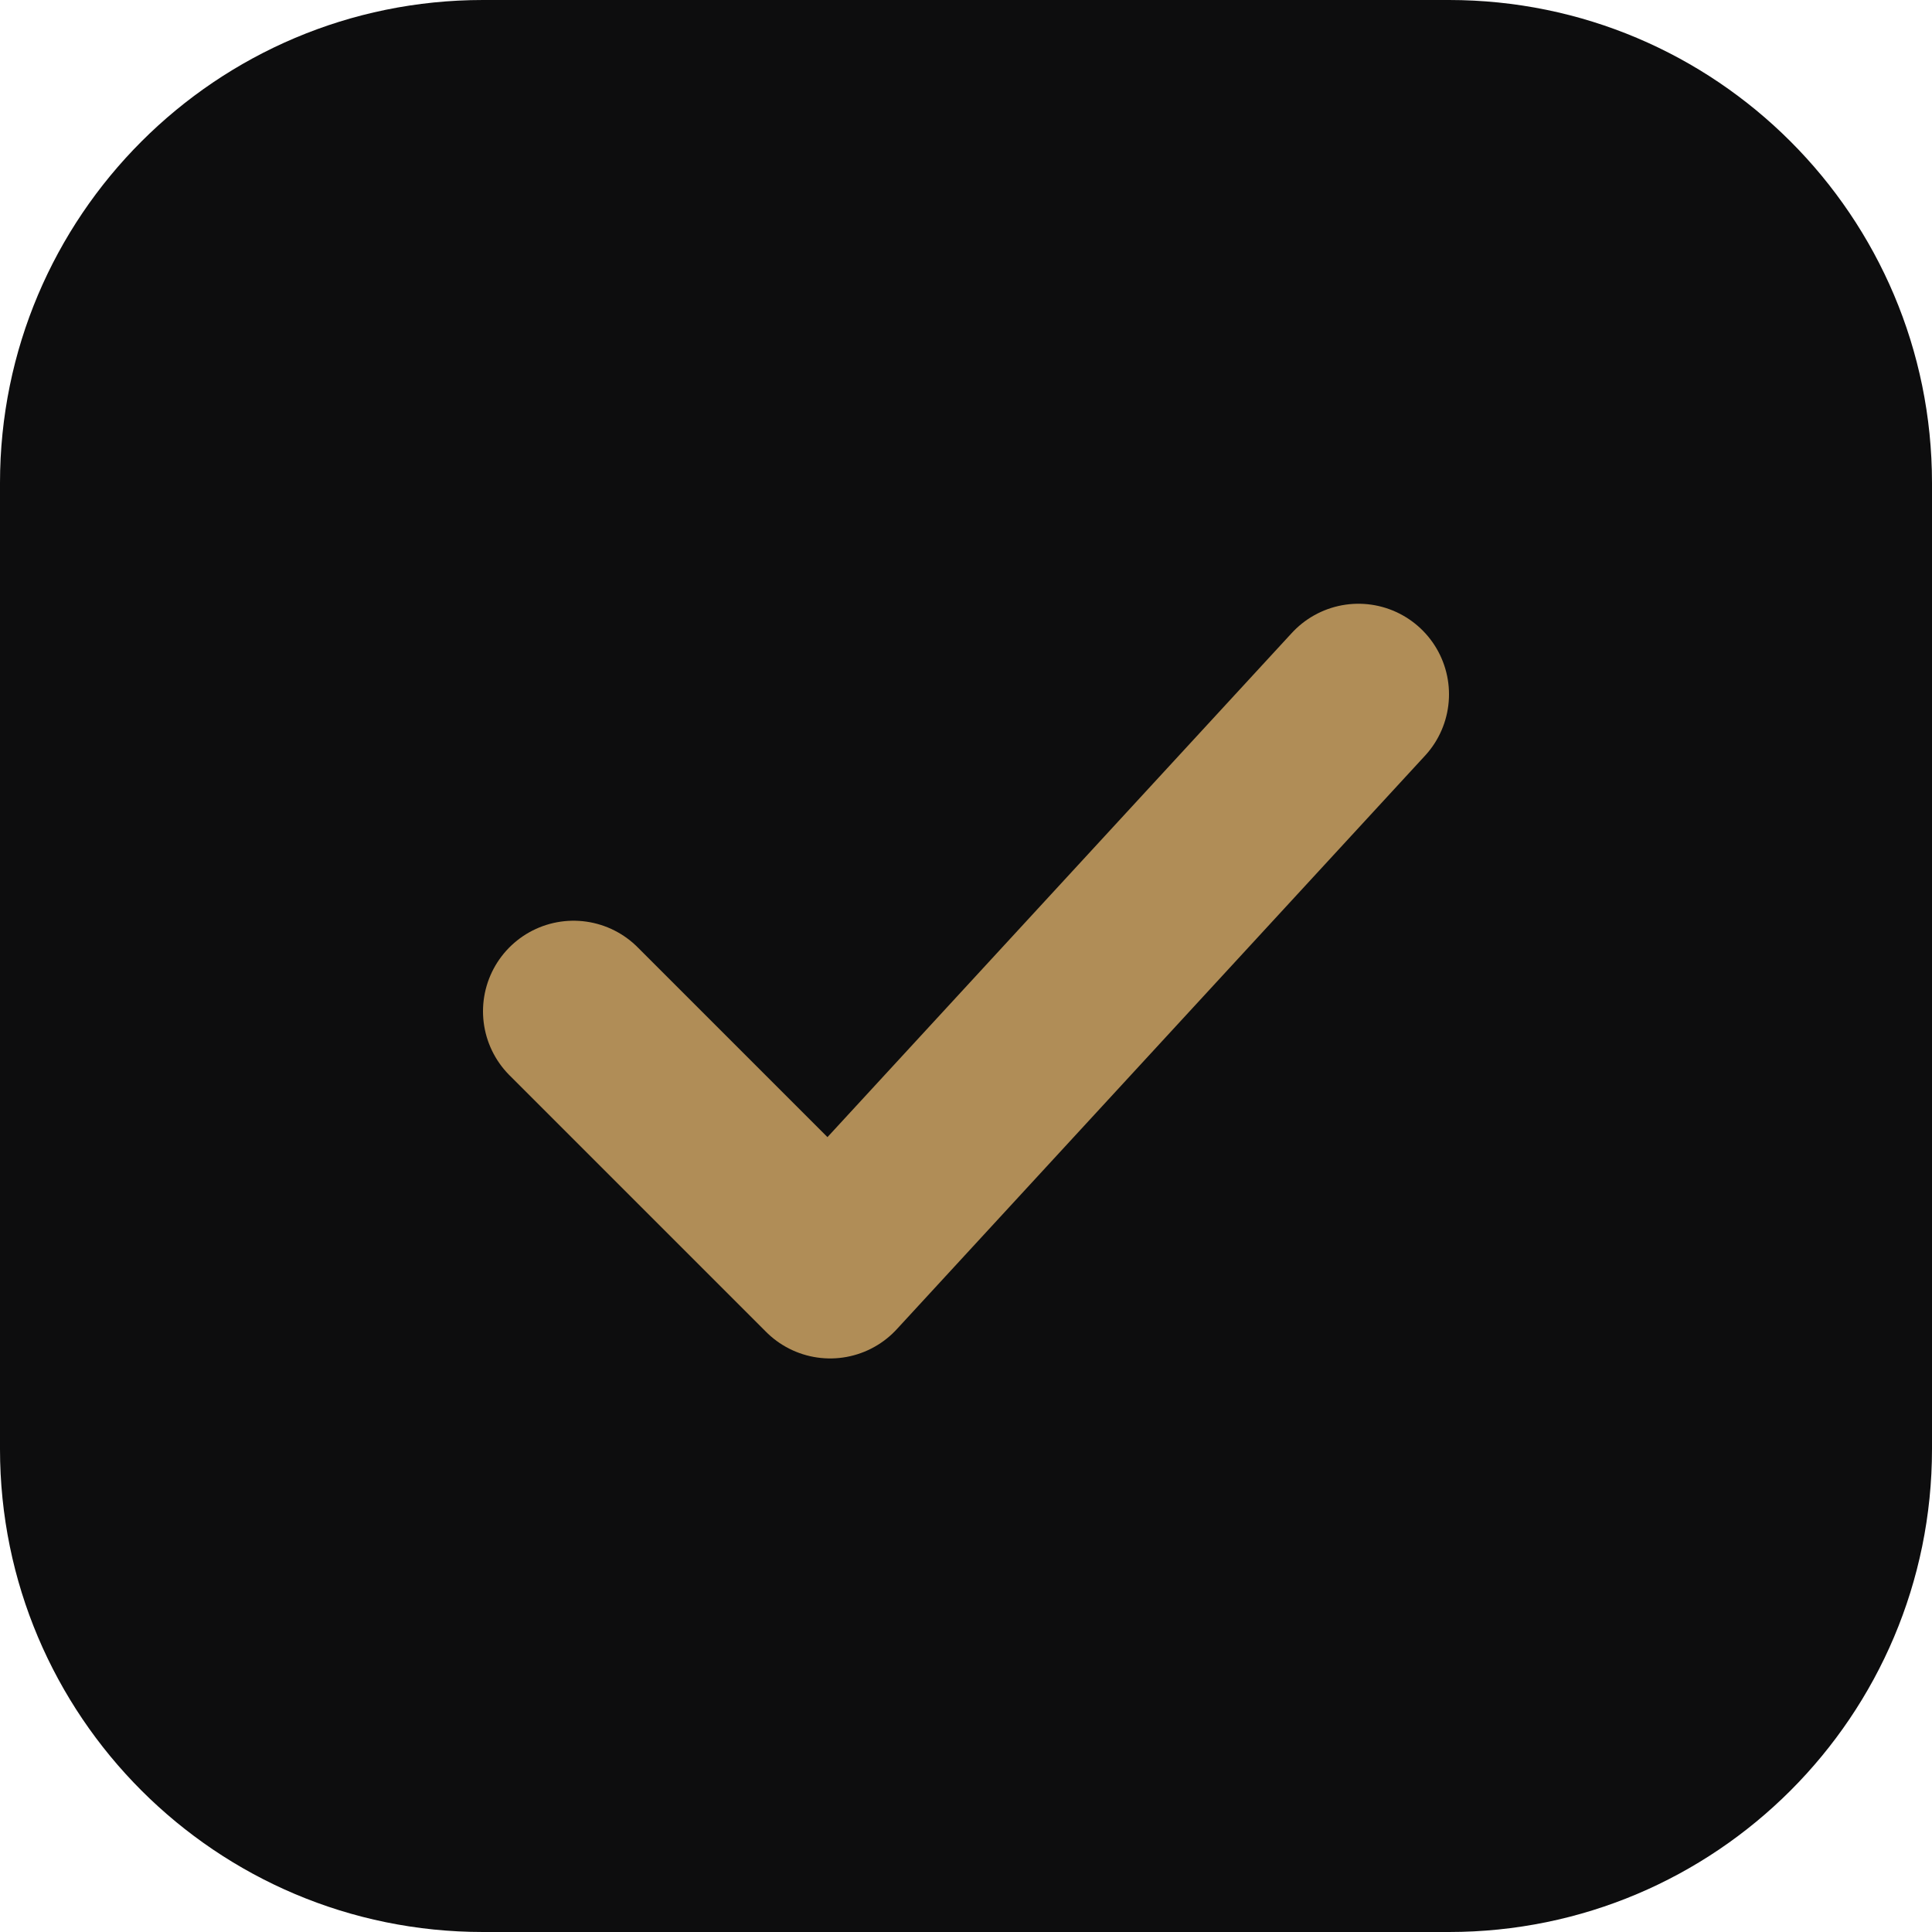
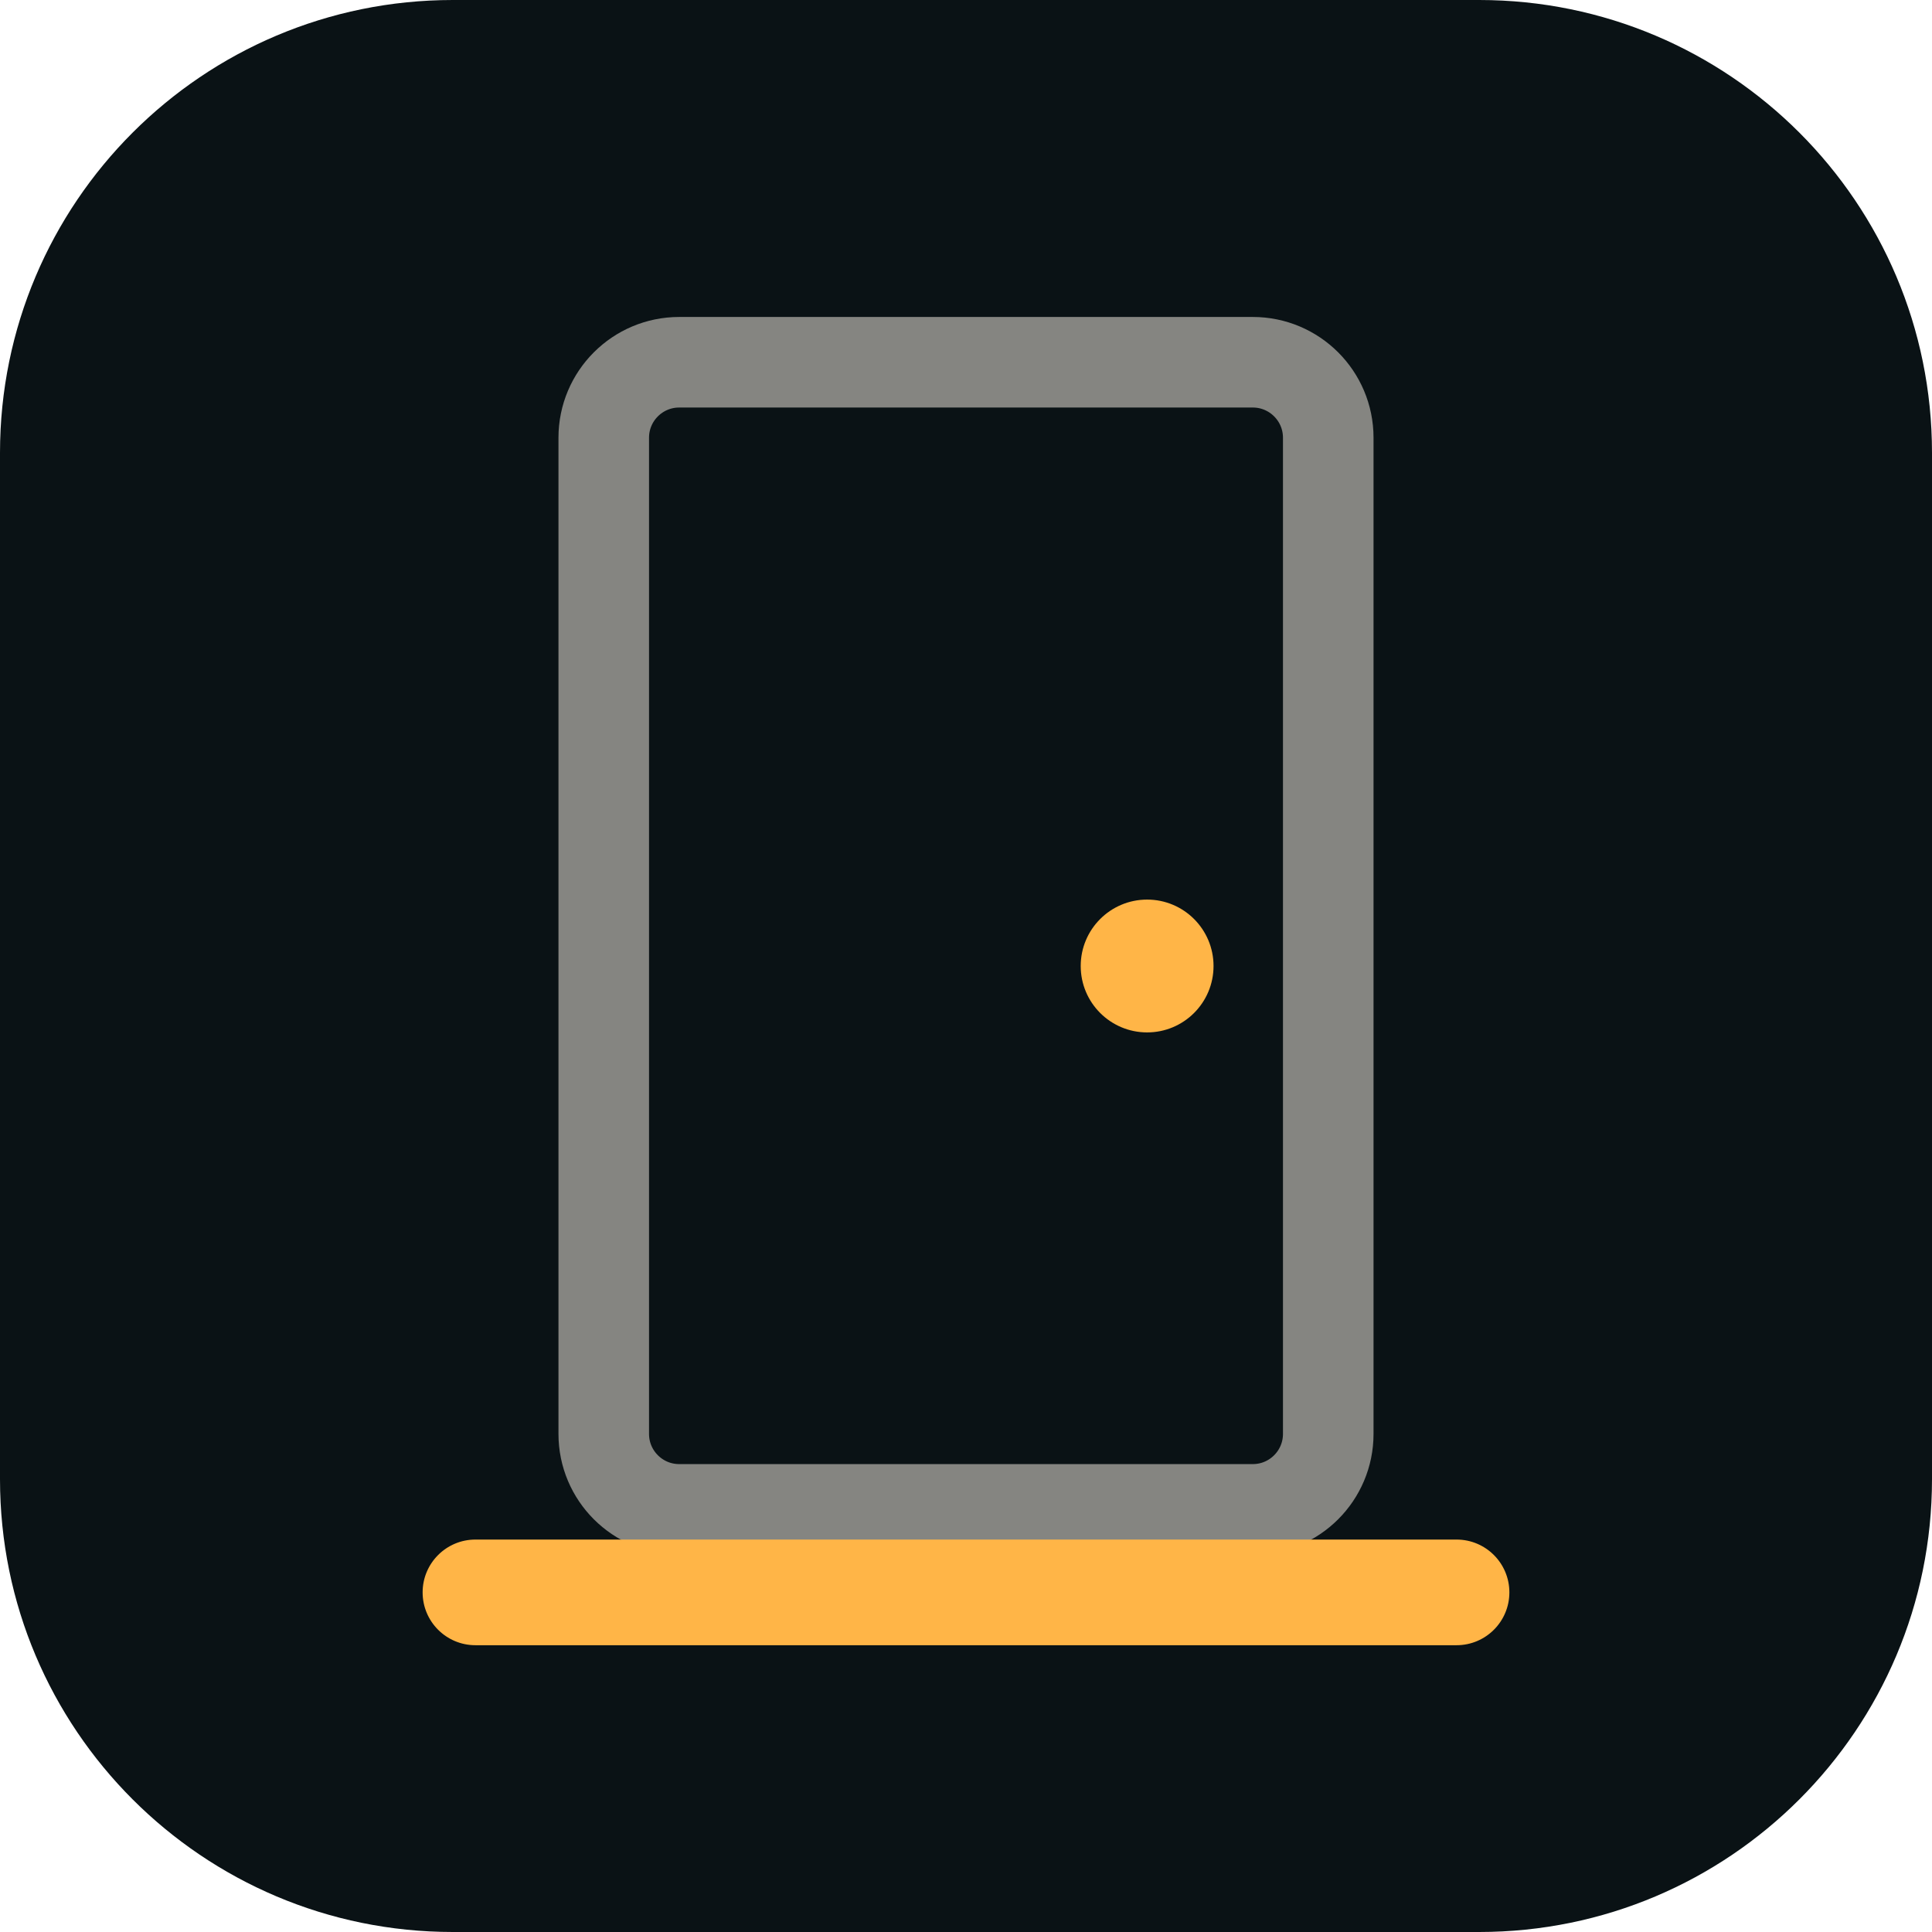
<svg xmlns="http://www.w3.org/2000/svg" viewBox="0 0 64 64">
-   <rect width="64" height="64" rx="16" fill="#0D0D0E" />
-   <path d="M19 33.5l8.5 8.5L45 23" fill="none" stroke="#B08D57" stroke-width="6" stroke-linecap="round" stroke-linejoin="round" />
+   <rect width="64" height="64" rx="15" fill="#0A1215" />
+   <rect x="20" y="12" width="24" height="38" rx="2.5" fill="none" stroke="#E8E4DA" stroke-opacity=".55" stroke-width="3" />
+   <circle cx="38" cy="32" r="2.2" fill="#FFB547" />
+   <rect x="14" y="51" width="36" height="3.5" rx="1.75" fill="#FFB547" />
</svg>
